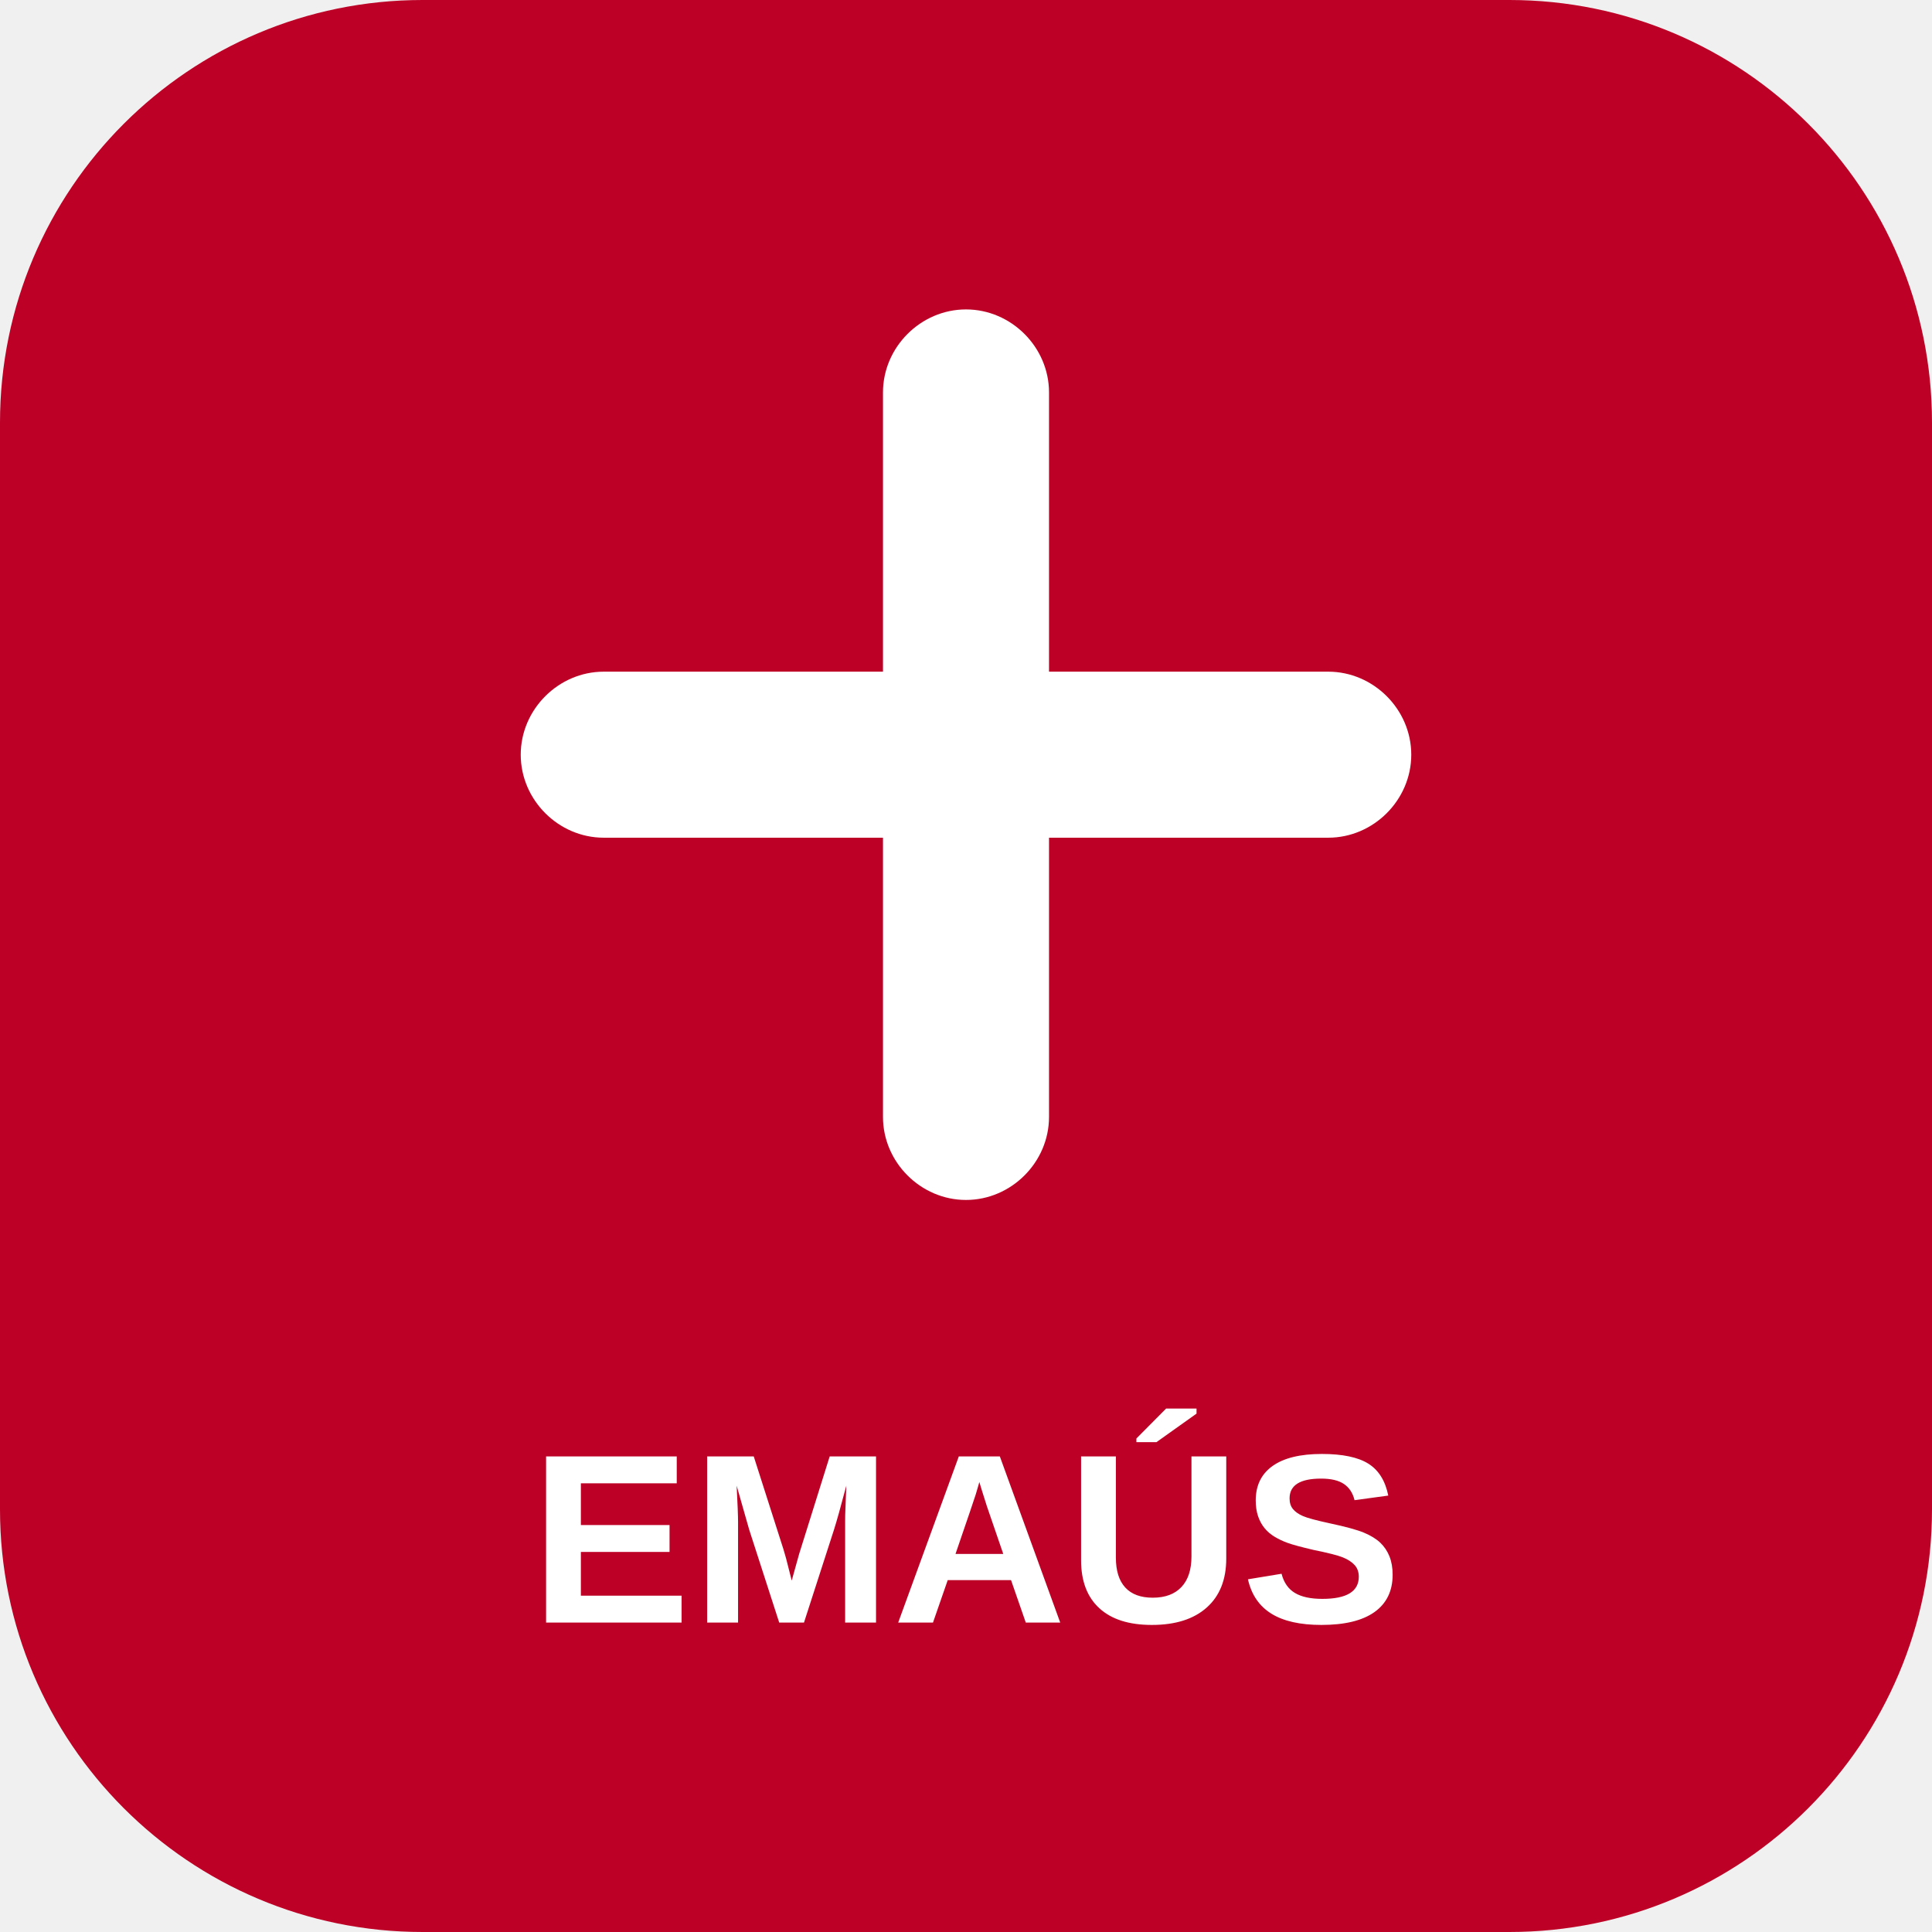
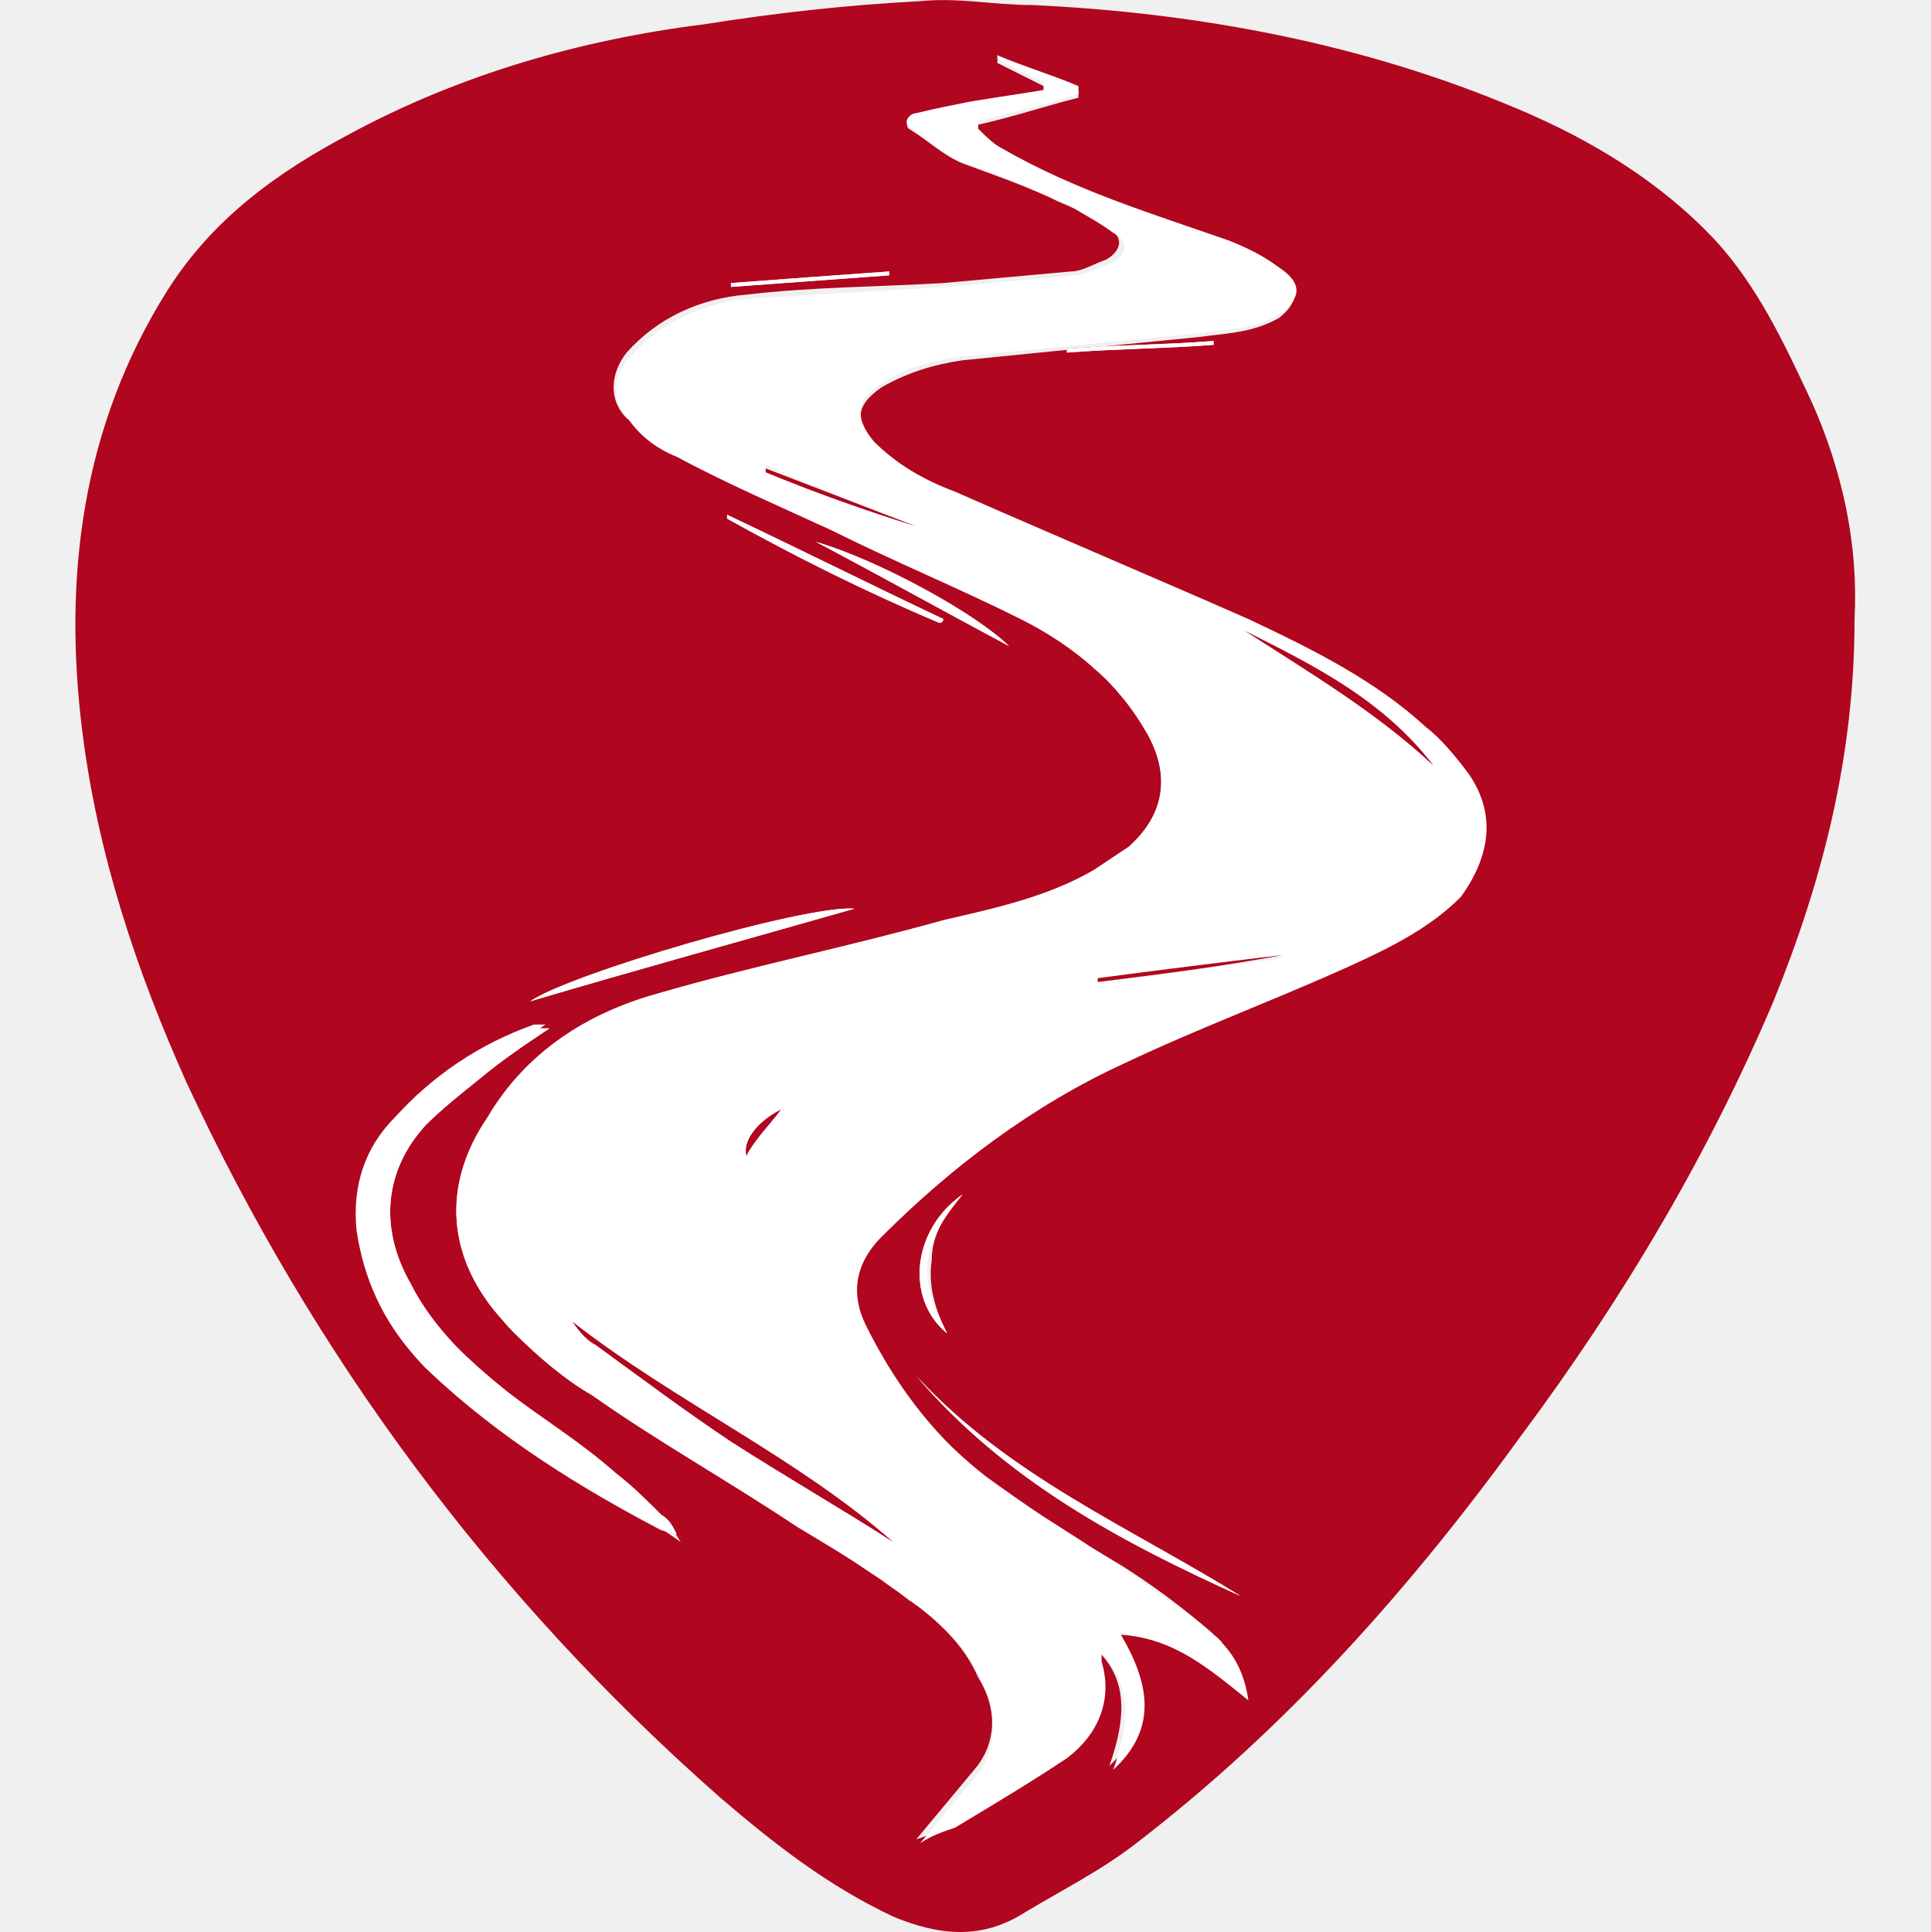
- <svg xmlns="http://www.w3.org/2000/svg" viewBox="0 0 512 512">
-   <rect width="512" height="512" rx="112" fill="#bd0026" />
-   <path d="M256 82c-12 0-22 10-22 22v74h-74c-12 0-22 10-22 22s10 22 22 22h74v74c0 12 10 22 22 22s22-10 22-22v-74h74c12 0 22-10 22-22s-10-22-22-22h-74v-74c0-12-10-22-22-22z" fill="#fff" />
-   <text x="256" y="430" text-anchor="middle" font-family="Arial,sans-serif" font-size="64" font-weight="700" fill="#fff">EMAÚS</text>
+ <svg xmlns="http://www.w3.org/2000/svg" id="Capa_1" data-name="Capa 1" width="50" height="50.03" viewBox="0 0 50 50.03">
+   <g>
+     <path d="m27.63,9.03v.03c.32-.03.64-.06.96-.09-.32.02-.64.04-.96.06Zm0,0v.03c.32-.03.64-.06.96-.09-.32.02-.64.04-.96.06Zm19.3,1.4c-.7-1.5-1.4-3-2.5-4.2-1.4-1.5-3.2-2.6-5.1-3.4C35.33,1.13,31.03.33,26.73.13c-1,0-1.9-.2-2.9-.1-1.9.1-3.7.3-5.6.6-3.2.4-6.3,1.3-9.1,2.8-1.9,1-3.6,2.2-4.8,4.1-2.2,3.5-2.7,7.4-2.2,11.4.4,3.2,1.4,6.2,2.7,9.1,3.3,7.1,7.9,13.3,13.8,18.5,1.4,1.2,2.8,2.3,4.5,3.1,1.2.5,2.3.6,3.4-.1,1-.6,2-1.1,2.9-1.8,3.9-3,7.1-6.6,10-10.6,2.6-3.5,4.8-7.2,6.5-11.2,1.3-3.2,2.1-6.4,2.1-9.9.1-1.9-.3-3.8-1.1-5.6Zm-28-3.1c1.3-.1,2.7-.2,4.1-.3v.1c-1.4.1-2.7.2-4.1.3v-.1Zm3.47,7.38c-.42-.23-.84-.45-1.27-.68,1.7.5,4.2,1.9,5,2.7-1.2-.68-2.46-1.35-3.73-2.02Zm2.03,1.32s0,.1-.1.1c-1.9-.8-3.7-1.7-5.5-2.7v-.1c1.9.9,3.7,1.8,5.6,2.7Zm-2.3,7.5c-2.8.8-5.7,1.6-8.4,2.4,1-.7,7.1-2.5,8.4-2.4Zm-5,16.1c-2.1-1.1-4.2-2.4-6-4.1-.01,0-.02-.02-.02-.03-.03-.02-.05-.05-.08-.07-.09-.09-.18-.19-.26-.28-.78-.92-1.26-2-1.44-3.22-.1-1.1.2-2.1,1-2.9,1-1.1,2.2-1.9,3.6-2.4h.3c-.6.4-1.2.8-1.8,1.3-.5.4-1,.8-1.4,1.2-1.1,1.2-1.2,2.7-.4,4.1.3.6.7,1.12,1.15,1.6.19.2.4.39.61.58.27.26.56.49.84.72.9.7,1.9,1.3,2.8,2.1.2.15.4.32.6.51.17.16.33.32.5.49.03.03.07.07.1.1.08.08.15.21.27.39.04.07.08.13.13.21-.3-.2-.4-.3-.5-.3Zm11.4,3.22s-.06-.08-.1-.12v.2c.3,1-.1,1.9-.9,2.5-.9.7-1.9,1.2-2.9,1.8-.21.14-.42.23-.64.31-.08.03-.17.06-.26.09.5-.6,1-1.2,1.5-1.8.6-.7.6-1.6.1-2.4-.33-.75-.87-1.29-1.51-1.8-.03-.03-.06-.05-.1-.07-.09-.08-.19-.15-.29-.23-.08-.06-.16-.11-.24-.16-.12-.08-.24-.16-.35-.25-.24-.16-.48-.32-.72-.48-.52-.35-1.04-.68-1.59-1.01-1.7-1.1-3.5-2.2-5.3-3.4-.66-.47-1.33-.95-1.9-1.5-.11-.11-.22-.23-.32-.35-1.41-1.56-1.61-3.45-.38-5.25,1-1.7,2.6-2.7,4.4-3.2,2.4-.7,4.9-1.2,7.4-1.9,1.3-.3,2.7-.6,3.9-1.3.3-.2.6-.4.9-.6.9-.8,1.1-1.8.5-2.9-.2-.35-.42-.68-.67-.98-.21-.26-.45-.51-.71-.73-.6-.57-1.28-1.02-2.02-1.39-1.6-.8-3.2-1.5-4.9-2.3-1.3-.6-2.7-1.2-4-1.9-.38-.19-.76-.56-1.14-.86-.02-.01-.04-.02-.06-.04-.5-.5-.4-1.2,0-1.7.8-.9,1.9-1.4,3.1-1.5,1.7-.2,3.4-.2,5.1-.3,1.1-.1,2.2-.2,3.3-.3.3,0,.6-.2.9-.3.31-.16.44-.43.29-.64h-.01c-.03-.07-.1-.12-.18-.16-.3-.22-.6-.39-.94-.55h-.01c-.11-.05-.23-.1-.35-.15-.8-.4-1.7-.7-2.5-1-.5-.2-.9-.6-1.4-.9-.03-.03-.04-.07-.04-.11h0c.01-.1.1-.19.24-.19.5-.1.9-.2,1.4-.3.6-.1,1.3-.2,1.9-.3v-.2l-1.2-.6v-.1c.7.3,1.4.5,2.1.8v.2c-.8.2-1.7.5-2.6.7v.2c.2.2.4.4.6.5,1.9,1,3.9,1.6,5.9,2.4.5.2.9.4,1.3.7.36.24.47.48.38.72-.01.03-.02.05-.04.08-.05.13-.18.27-.34.4-.7.4-1.4.4-2.1.5-.8.08-1.62.16-2.44.24.95-.05,1.86-.06,2.84-.14v.1c-1.3.1-2.5.1-3.8.2v-.07c-.91.09-1.81.18-2.7.27-.7.1-1.4.3-2.1.7-.36.25-.53.48-.54.72-.03.24.09.48.34.78.6.6,1.3,1,2.1,1.3,2.5,1.1,5.1,2.2,7.6,3.3,1.6.7,3.2,1.6,4.6,2.8.4.4.8.8,1.1,1.2.7.9.6,2-.3,3-.8.8-1.8,1.4-2.9,1.8-1.9.8-3.9,1.6-5.8,2.5-2.4,1.1-4.4,2.7-6.3,4.5-.7.7-.8,1.4-.4,2.3.55,1.25,1.33,2.31,2.32,3.24.12.11.24.23.37.34.16.14.33.28.51.42.47.34.97.69,1.47,1.03.4.26.82.52,1.23.79.27.16.53.32.8.48.8.5,1.6,1.1,2.3,1.7.03.03.07.06.1.1.09.07.17.14.24.24.3.37.48.84.56,1.36-1-.8-2-1.6-3.3-1.7.66,1.13.96,2.25,0,3.3l-.2.2c.47-1.32.41-2.2-.2-2.88Zm-4-8.32c-1.1-.9-.9-2.7.4-3.6-.05.06-.1.12-.15.19-.1.12-.19.25-.28.38-.06.08-.11.17-.15.25-.13.26-.22.55-.22.88-.1.7.1,1.3.4,1.9Zm-.8,1.1c2.4,2.6,5.5,3.9,8.4,5.7-3.1-1.4-6.1-3-8.4-5.7Zm3.9-26.57c.32-.03.64-.06.96-.09-.32.02-.64.04-.96.06v.03Zm0-.03v.03c.32-.03.64-.06.96-.09-.32.02-.64.04-.96.06Zm0,0v.03c.32-.03.64-.06.96-.09-.32.02-.64.04-.96.06Z" fill="#b0061f" />
+     <path d="m11.03,29.13c-1.1,1.2-1.2,2.7-.4,4.1.3.6.7,1.12,1.15,1.6-.49-.5-.93-1.06-1.25-1.7-.8-1.4-.7-2.9.4-4.1.4-.4.9-.8,1.4-1.2.55-.46,1.1-.83,1.65-1.2h.25c-.6.4-1.2.8-1.8,1.3-.5.4-1,.8-1.4,1.2Z" fill="#fff" />
+     <path d="m29.33,22.03l-.9.6c-1.2.7-2.5,1-3.9,1.3-2.5.6-4.9,1.2-7.4,1.9-1.8.5-3.4,1.5-4.4,3.2-1.11,1.76-1.02,3.61.28,5.15-1.41-1.56-1.61-3.45-.38-5.25,1-1.7,2.6-2.7,4.4-3.2,2.4-.7,4.9-1.2,7.4-1.9,1.3-.3,2.7-.6,3.9-1.3.3-.2.6-.4.9-.6.9-.8,1.1-1.8.5-2.9-.2-.35-.42-.68-.67-.98.29.33.55.69.77,1.08.6,1,.4,2.1-.5,2.9Z" fill="#fff" />
+     <path d="m31.43,8.83v.1c-1.3.1-2.5.1-3.8.2v-.1c1.3-.1,2.5-.1,3.8-.2Z" fill="#fff" />
+     <path d="m23.03,7.13c-1.4.1-2.7.2-4.1.3v-.1c1.3-.1,2.7-.2,4.1-.3v.1Z" fill="#fff" />
+     <path d="m26.13,16.73c-1.7-.9-3.3-1.8-5-2.7,1.7.5,4.2,1.9,5,2.7Z" fill="#fff" />
+     <path d="m24.43,16.03s0,.1-.1.1c-1.9-.8-3.7-1.7-5.5-2.7v-.1c1.9.9,3.7,1.8,5.6,2.7Z" fill="#fff" />
+     <path d="m24.03,32.63c-.1.7.2,1.3.5,1.9-1.1-.9-.9-2.7.4-3.6-.4.5-.8,1-.9,1.7Z" fill="#fff" />
+     <path d="m32.13,41.33c-3.1-1.4-6.1-3-8.4-5.7,2.4,2.6,5.5,3.9,8.4,5.7Z" fill="#fff" />
+     <path d="m22.13,23.53c-2.8.8-5.7,1.6-8.4,2.4,1-.7,7.1-2.5,8.4-2.4Z" fill="#fff" />
+     <path d="m17.53,39.73s-.02-.01-.03-.01c-.19-.09-.37-.09-.47-.19-2.07-1.08-4.14-2.36-5.92-4.03-.03-.02-.05-.05-.08-.07-.09-.09-.18-.19-.26-.28-.85-.94-1.36-2.05-1.54-3.32-.1-1.1.2-2.1,1-2.9,1-1.1,2.2-1.9,3.6-2.4h.3c-.05.03-.1.07-.15.1-.55.37-1.1.74-1.65,1.2-.5.4-1,.8-1.4,1.2-1.1,1.2-1.2,2.7-.4,4.1.32.64.76,1.2,1.25,1.7.19.2.4.39.61.58.24.21.49.42.74.62.9.7,1.9,1.3,2.8,2.1.23.18.47.38.7.61.17.16.33.32.5.49.2.1.3.3.4.5Z" fill="#fff" />
+     <path d="m38.03,20.03c-.3-.4-.7-.9-1.1-1.2-1.3-1.2-2.9-2-4.6-2.8-2.5-1.1-5.1-2.2-7.6-3.3-.8-.3-1.5-.7-2.1-1.3-.2-.24-.32-.47-.34-.68-.04-.31.13-.58.54-.82.6-.4,1.3-.6,2.1-.7,2-.2,4.1-.4,6.1-.6.7-.1,1.5-.1,2.1-.5.15-.1.26-.2.34-.3.02-.03.03-.05.04-.08.16-.27.03-.55-.38-.82-.4-.3-.8-.5-1.3-.7-2-.7-4-1.3-5.9-2.4-.2-.1-.4-.3-.6-.5v-.2c.8-.2,1.7-.4,2.6-.7v-.2c-.7-.3-1.4-.5-2.1-.8v.1l1.2.6v.2c-.6.1-1.3.2-1.9.3-.5.1-1,.2-1.4.3-.14,0-.29.16-.24.28h0s.06.09.14.12c.5.3.8.7,1.4.9.9.3,1.7.7,2.5,1,.09.05.17.1.25.15h.01c.38.23.71.4,1.04.65.03.01.06.03.08.05h.01c.31.21.27.57-.19.75-.3.1-.6.3-.9.3-1.1.1-2.2.2-3.3.3-1.7.1-3.4.2-5.1.3-1.2.1-2.3.6-3.1,1.5-.48.48-.5,1.15-.04,1.64,0,.02.02.04.04.06.3.4.7.7,1.2.9,1.3.7,2.7,1.3,4,1.9,1.6.8,3.3,1.5,4.9,2.3.7.35,1.35.78,1.92,1.29.26.22.5.47.71.73.29.33.55.69.77,1.08.6,1,.4,2.1-.5,2.9l-.9.6c-1.2.7-2.5,1-3.9,1.3-2.5.6-4.9,1.2-7.4,1.9-1.8.5-3.4,1.5-4.4,3.2-1.11,1.76-1.02,3.61.28,5.15.1.12.21.24.32.35.6.6,1.3,1.2,2,1.6,1.7,1.2,3.5,2.2,5.3,3.4.5.3,1,.6,1.49.91.24.16.48.32.72.48.23.17.47.33.69.51.07.04.13.08.19.13.04.02.07.04.1.07.68.48,1.26,1.11,1.61,1.9.4.8.4,1.7-.1,2.4-.45.54-.89,1.07-1.34,1.61-.05.06-.11.13-.16.19.3-.2.6-.3.9-.4,1-.6,2-1.2,2.9-1.8.8-.6,1.2-1.5.9-2.5v-.2c.65.65.78,1.47.4,2.7-.03.1-.06.2-.1.3,1.2-1.1.9-2.3.2-3.5,1.4.1,2.3.9,3.3,1.7-.08-.58-.3-1.09-.66-1.46-.07-.1-.15-.17-.24-.24-.7-.6-1.5-1.1-2.3-1.7-.3-.2-.6-.39-.9-.58-.41-.27-.83-.53-1.23-.79-.47-.3-.93-.61-1.37-.93-.21-.17-.42-.34-.61-.52-.13-.11-.25-.23-.37-.34-.91-.91-1.62-1.94-2.22-3.14-.4-.8-.3-1.6.4-2.3,1.8-1.8,3.9-3.4,6.3-4.5,1.9-.9,3.8-1.6,5.8-2.5,1.1-.5,2.1-1,2.9-1.8.8-1.1.9-2.2.2-3.2Zm-5.8-3.7c1.8.9,3.6,1.8,4.9,3.5-1.5-1.5-3.2-2.4-4.9-3.5Zm-12.4-4.3c.98.45,1.95.84,2.92,1.22-.97-.37-1.95-.75-2.92-1.12v-.1Zm10.03,13.22c.91-.17,1.83-.32,2.74-.45.18-.02.35-.05.53-.07v.1c-1.5.2-3.2.4-4.8.7.51-.1,1.02-.19,1.53-.28Zm-9.63,3.48c-.3.4-.7.8-.9,1.2-.1-.4.3-.9.9-1.2Zm-1.3,8.6c-1.2-.8-2.4-1.7-3.5-2.5-.2-.1-.4-.3-.6-.6,2.7,2.1,5.8,3.5,8.3,5.7-1.4-.9-2.8-1.7-4.2-2.6Z" fill="#fff" />
+     <path d="m23.13,39.93c-1.4-.9-2.8-1.7-4.2-2.6-1.2-.8-2.4-1.7-3.5-2.5-.2-.1-.4-.3-.6-.6,2.7,2.1,5.8,3.5,8.3,5.7Z" fill="#b0061f" />
+     <path d="m37.13,19.83c-1.5-1.4-3.2-2.4-4.9-3.5,1.8.9,3.6,1.8,4.9,3.5Z" fill="#b0061f" />
+     <path d="m33.23,24.73c-1.6.3-3.2.5-4.8.7v-.1c1.5-.2,3.1-.4,4.8-.6h0Z" fill="#b0061f" />
+     <path d="m23.73,13.63h0c-1.3-.4-2.7-.9-3.9-1.4v-.1c1.3.5,2.6,1,3.9,1.5Z" fill="#b0061f" />
+     <path d="m20.23,28.73c-.3.4-.7.8-.9,1.2-.1-.4.3-.9.9-1.2Z" fill="#b0061f" />
+   </g>
+   <rect y=".01" width="50" height="50" fill="none" />
</svg>
